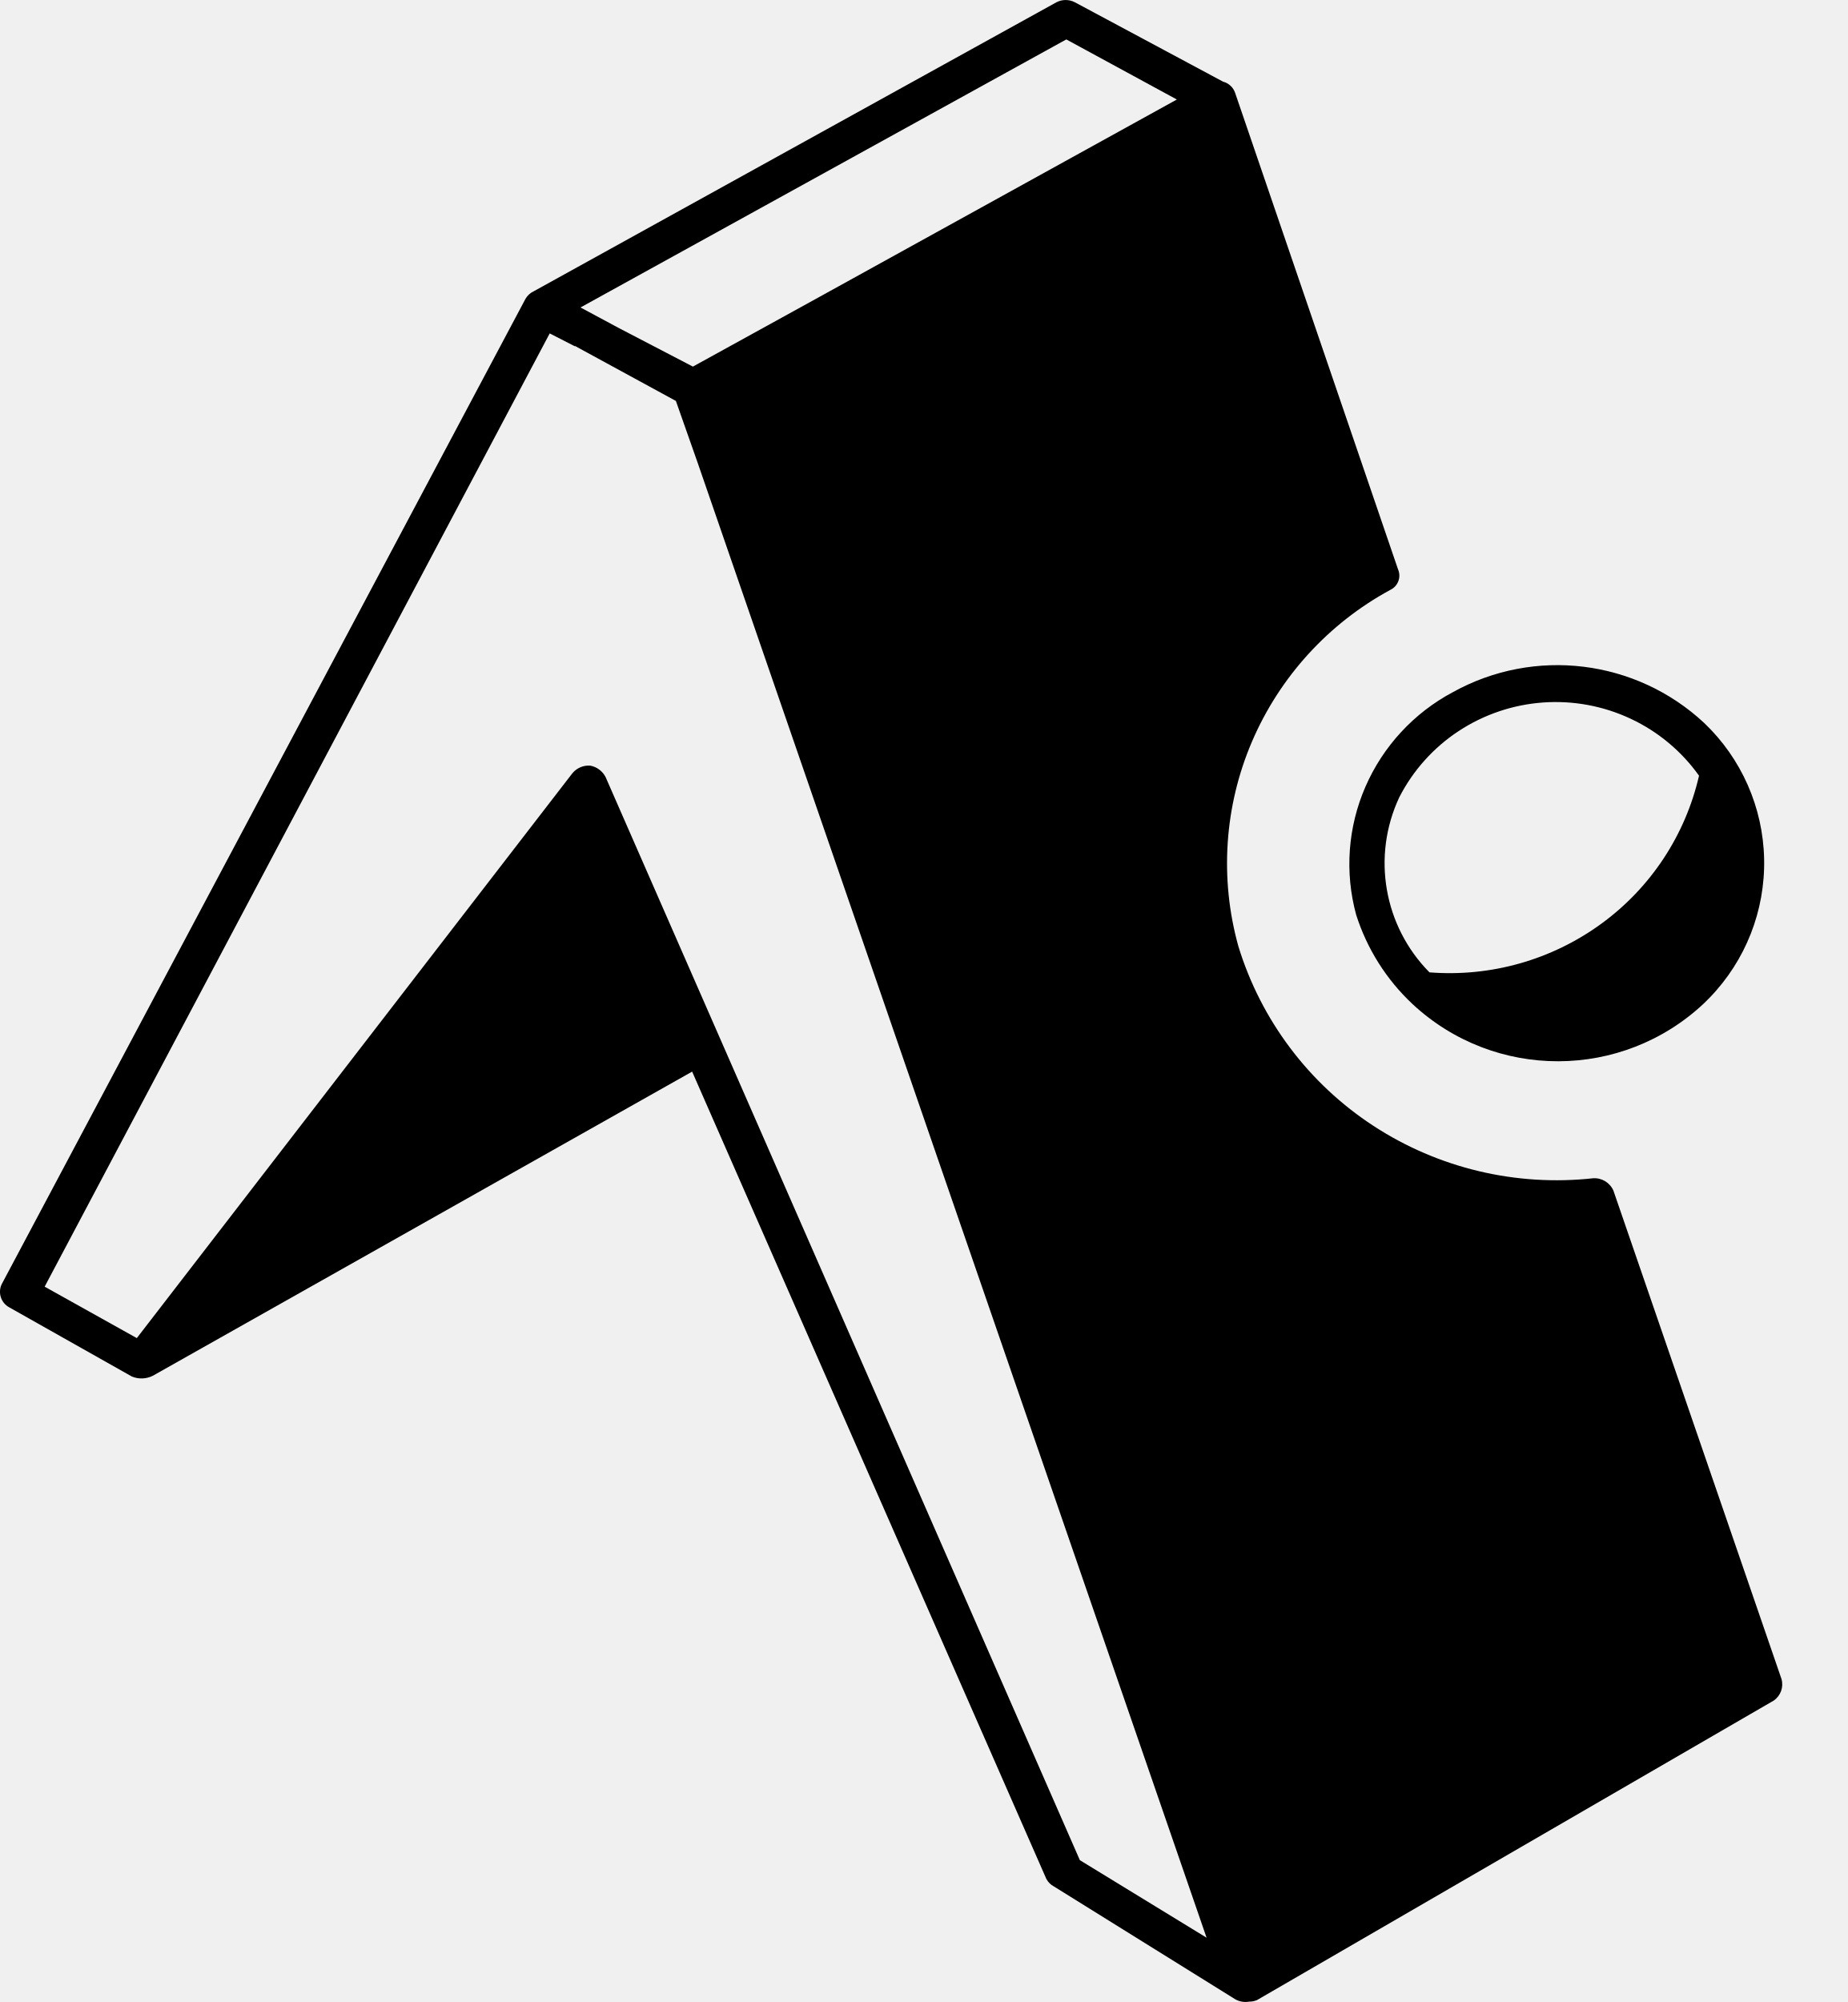
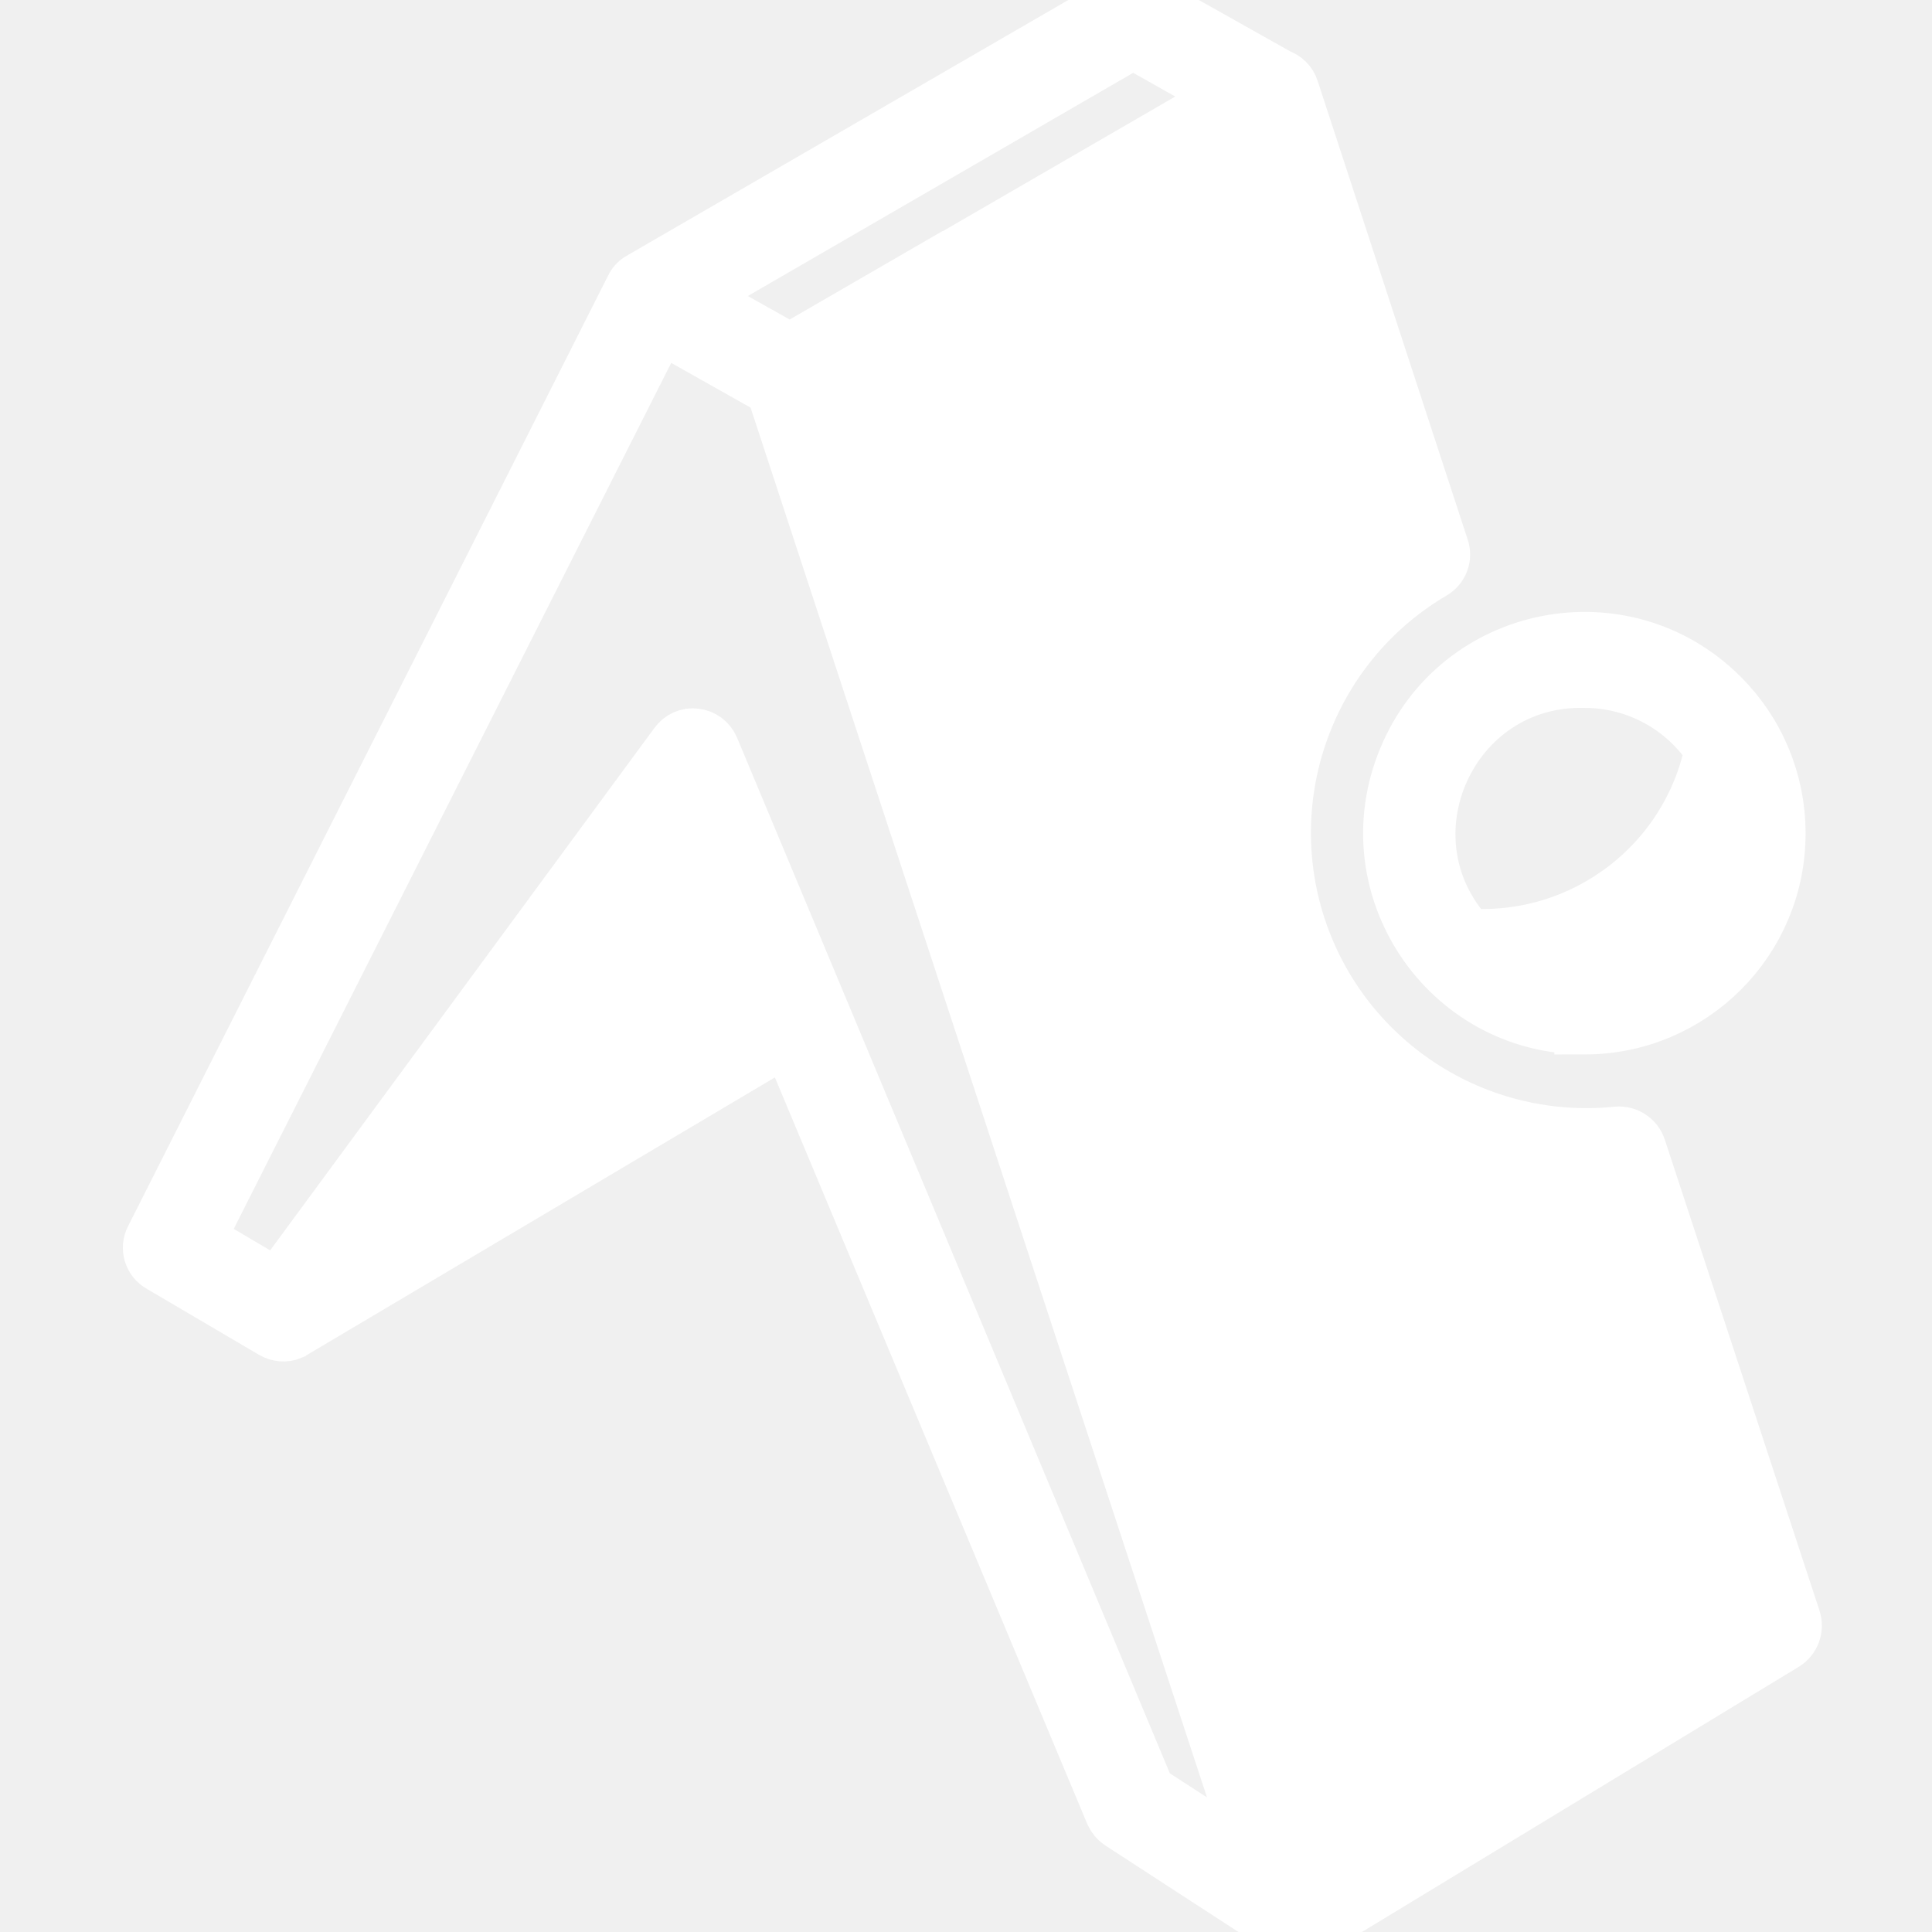
- <svg xmlns="http://www.w3.org/2000/svg" width="24" height="26" viewBox="0 0 24 26" fill="none">
-   <path d="M22.069 10.075a2.273 2.273 0 00-.887-.74 2.296 2.296 0 00-2.237.16 2.265 2.265 0 00-.77.859 2.016 2.016 0 00.392 2.274 3.342 3.342 0 002.23-.63 3.289 3.289 0 001.271-1.923zM15.3 1.3l-1.45-.788-6.31 3.481.503.27.957.498 1.732-.954 4.569-2.523-.001.016zm.584-.24a.225.225 0 01.16.15l2.114 6.182a.205.205 0 01-.1.269 4.063 4.063 0 00-1.798 1.974 4.017 4.017 0 00-.175 2.655 4.283 4.283 0 001.755 2.332c.842.55 1.852.79 2.854.68a.269.269 0 01.262.16l2.184 6.345a.256.256 0 01-.101.278l-6.712 3.89a.253.253 0 01-.101.02.27.27 0 01-.181-.03L13.69 24.5a.234.234 0 01-.1-.1l-4.6-10.483-7.005 3.95a.327.327 0 01-.272.01l-1.592-.898a.23.23 0 01-.1-.299l6.805-12.8a.243.243 0 01.11-.099L13.721.03a.259.259 0 01.241 0l1.923 1.03zM7.47 4.499L7.14 4.33.58 16.71l1.197.668 5.657-7.335a.275.275 0 01.231-.1.282.282 0 01.201.149l6.16 14.066 1.646 1.007L9.06 6.005l-.281-.798-1.318-.718.01.01zm10.145 7.382a2.51 2.51 0 01.12-1.663 2.54 2.54 0 011.138-1.23 2.798 2.798 0 013.261.4 2.513 2.513 0 01.073 3.568l-.073.073a2.77 2.77 0 01-3.788.01 2.719 2.719 0 01-.731-1.158z" fill="#000" />
+ <svg xmlns="http://www.w3.org/2000/svg" fill="#ffffff" width="800px" height="800px" viewBox="0 0 32 32" stroke="#ffffff">
+   <g id="SVGRepo_bgCarrier" stroke-width="0" />
+   <g id="SVGRepo_tracerCarrier" stroke-linecap="round" stroke-linejoin="round" />
+   <g id="SVGRepo_iconCarrier">
+     <path d="M24.292 15.547c1.968 0.131 3.729-1.213 4.115-3.145-0.475-0.735-1.287-1.177-2.161-1.177-2.272-0.052-3.491 2.651-1.953 4.323zM15.115 4.697l5.359-3.104-1.708-0.963-7.391 4.281 0.589 0.328 1.119 0.629 2.032-1.176zM21.161 1.307c0.089 0.027 0.161 0.1 0.188 0.188l2.484 7.593c0.047 0.131-0.005 0.272-0.125 0.344-1.968 1.156-2.916 3.489-2.317 5.693 0.656 2.391 2.937 3.953 5.401 3.703 0.135-0.011 0.265 0.073 0.307 0.203l2.563 7.803c0.041 0.131-0.011 0.271-0.125 0.344l-7.859 4.771c-0.037 0.021-0.084 0.036-0.131 0.036-0.068 0.016-0.14 0-0.203-0.041l-2.765-1.797c-0.048-0.031-0.084-0.077-0.109-0.129l-5.396-12.896-8.219 4.875c-0.016 0.011-0.037 0.021-0.052 0.032-0.084 0.036-0.183 0.025-0.261-0.021l-1.859-1.093c-0.136-0.073-0.188-0.245-0.115-0.381l7.953-15.749c0.025-0.057 0.077-0.104 0.135-0.131l7.959-4.609c0.088-0.052 0.197-0.057 0.292-0.005zM12.839 6.407l-1.932-1.089-7.693 15.229 1.396 0.823 6.631-9.015c0.063-0.089 0.167-0.136 0.271-0.12 0.104 0.011 0.192 0.077 0.235 0.177l7.228 17.296 1.933 1.251-8.063-24.552zM26.245 16.964c-2.256 0-3.787-2.292-2.923-4.376 0.86-2.083 3.563-2.619 5.156-1.025 0.595 0.593 0.928 1.396 0.928 2.235 0.005 1.749-1.412 3.167-3.161 3.167z" />
+   </g>
</svg>
